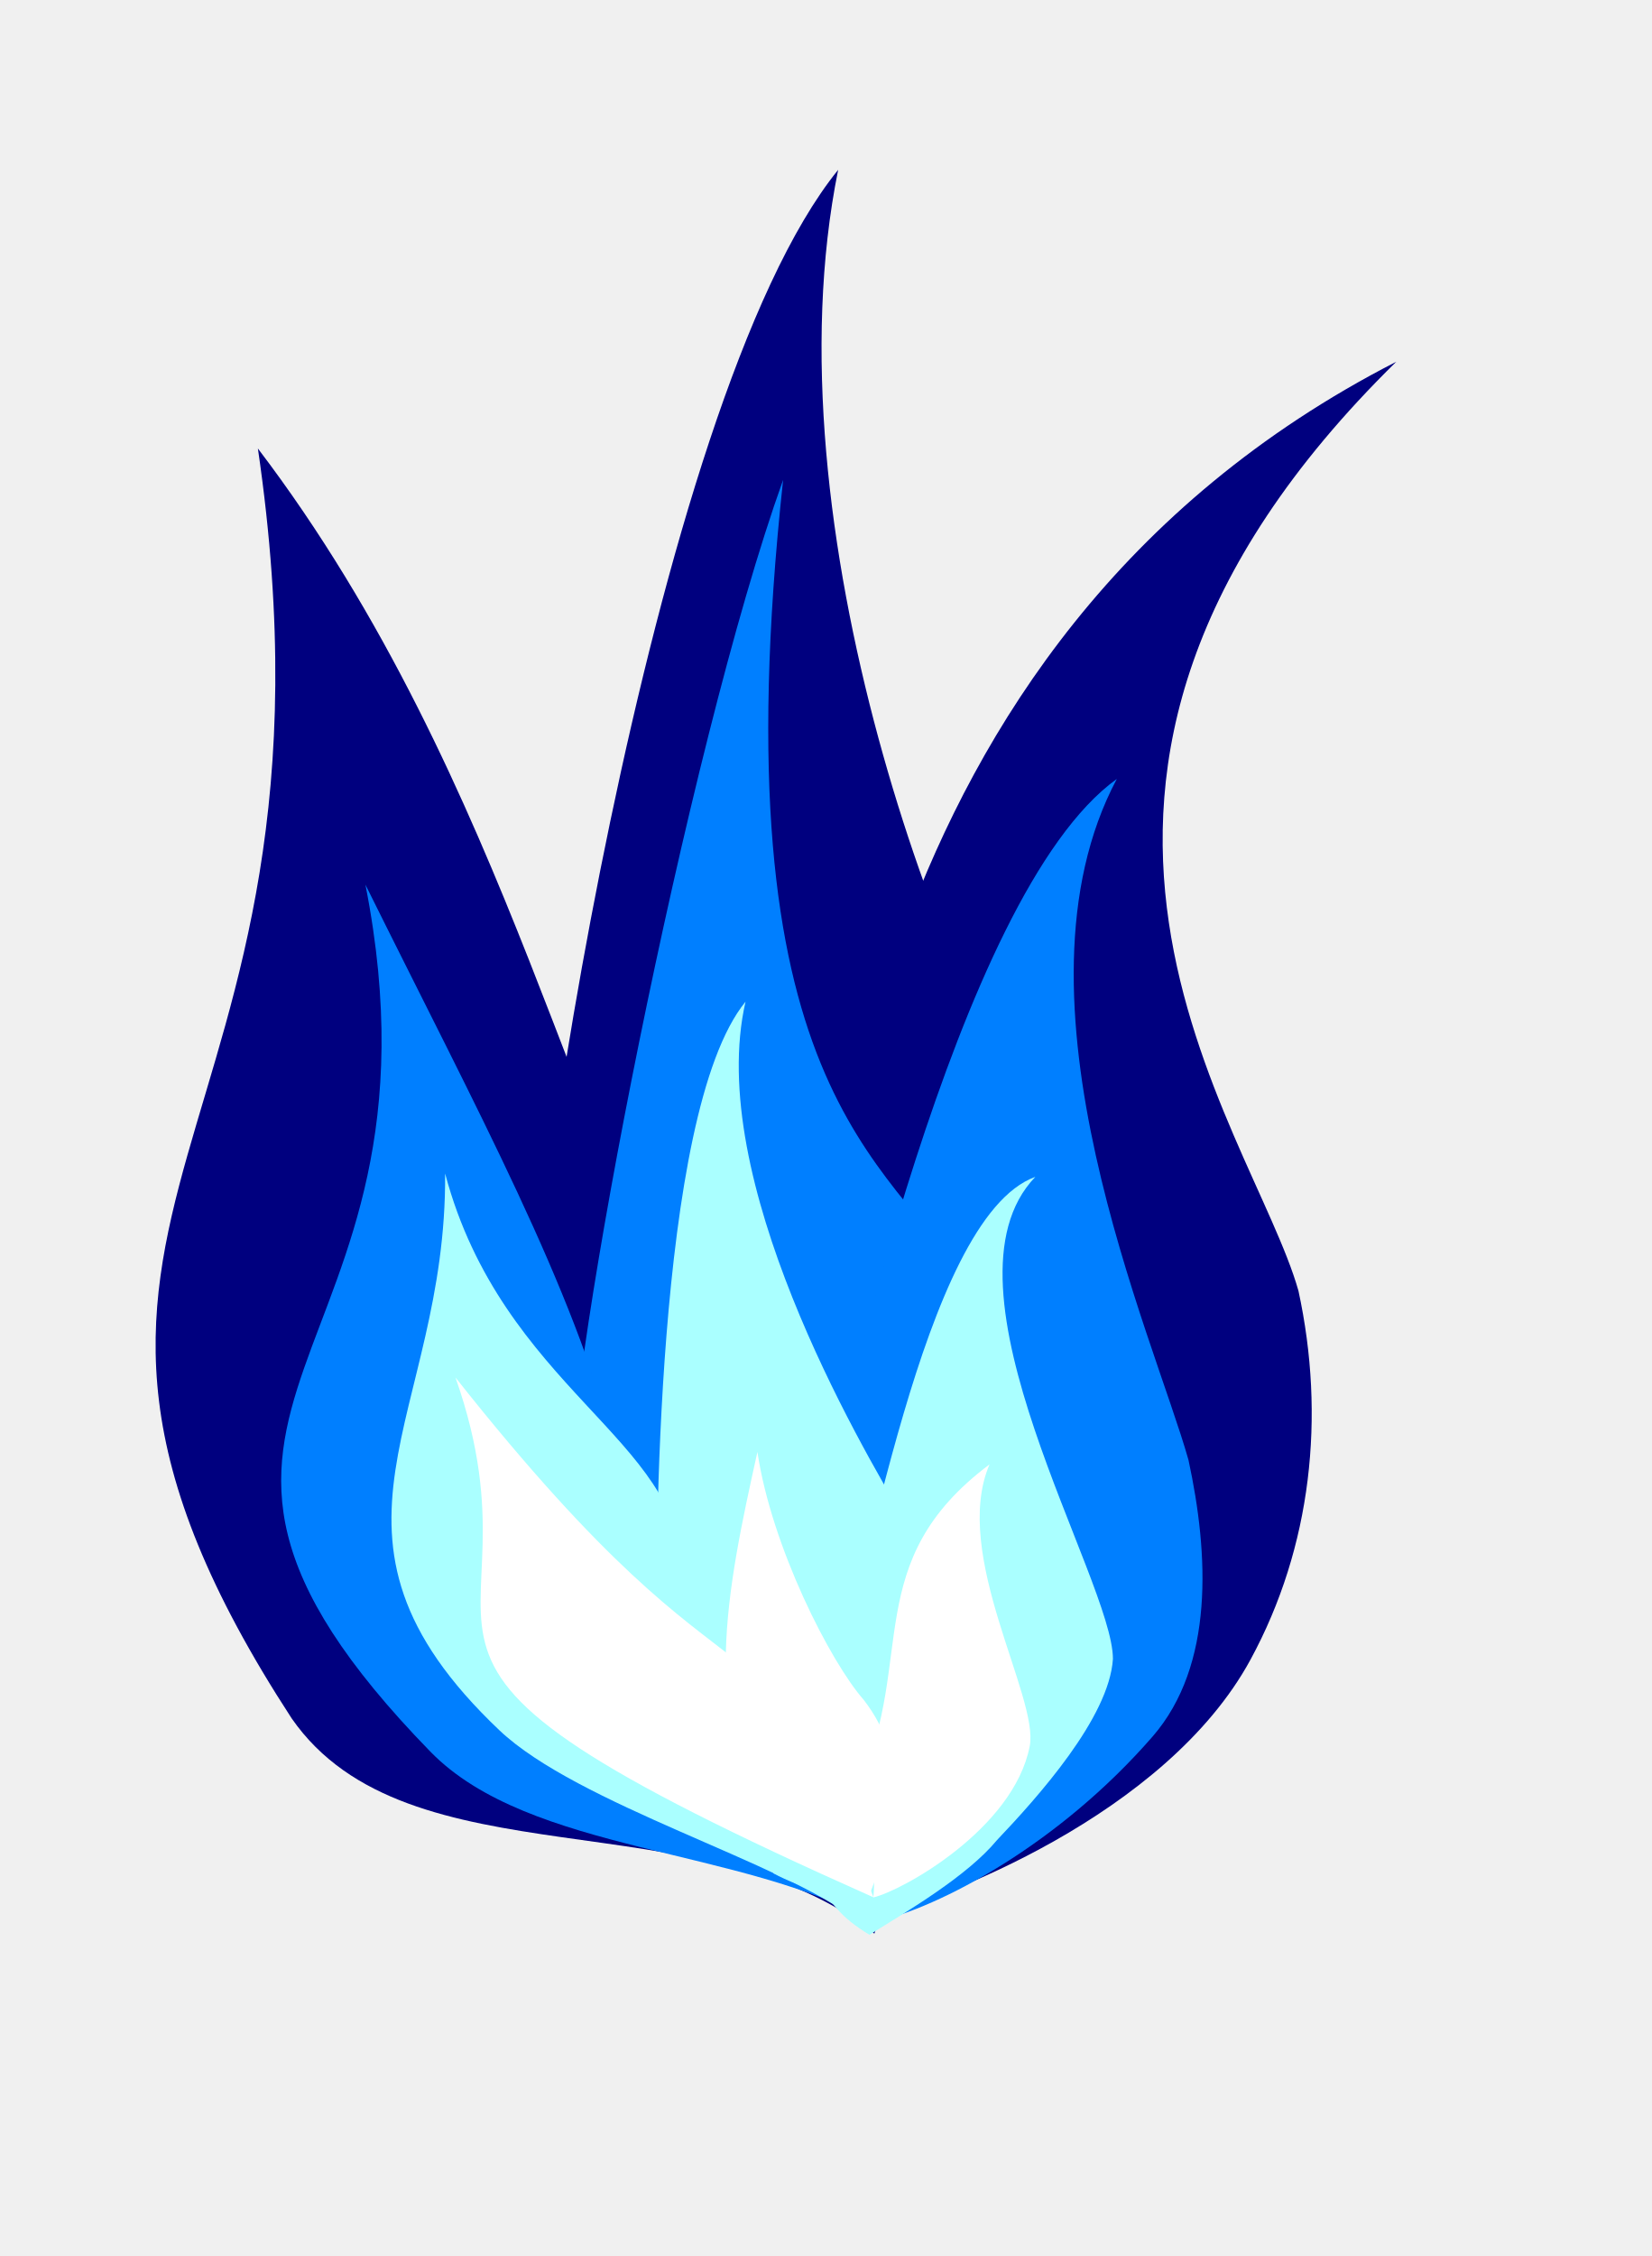
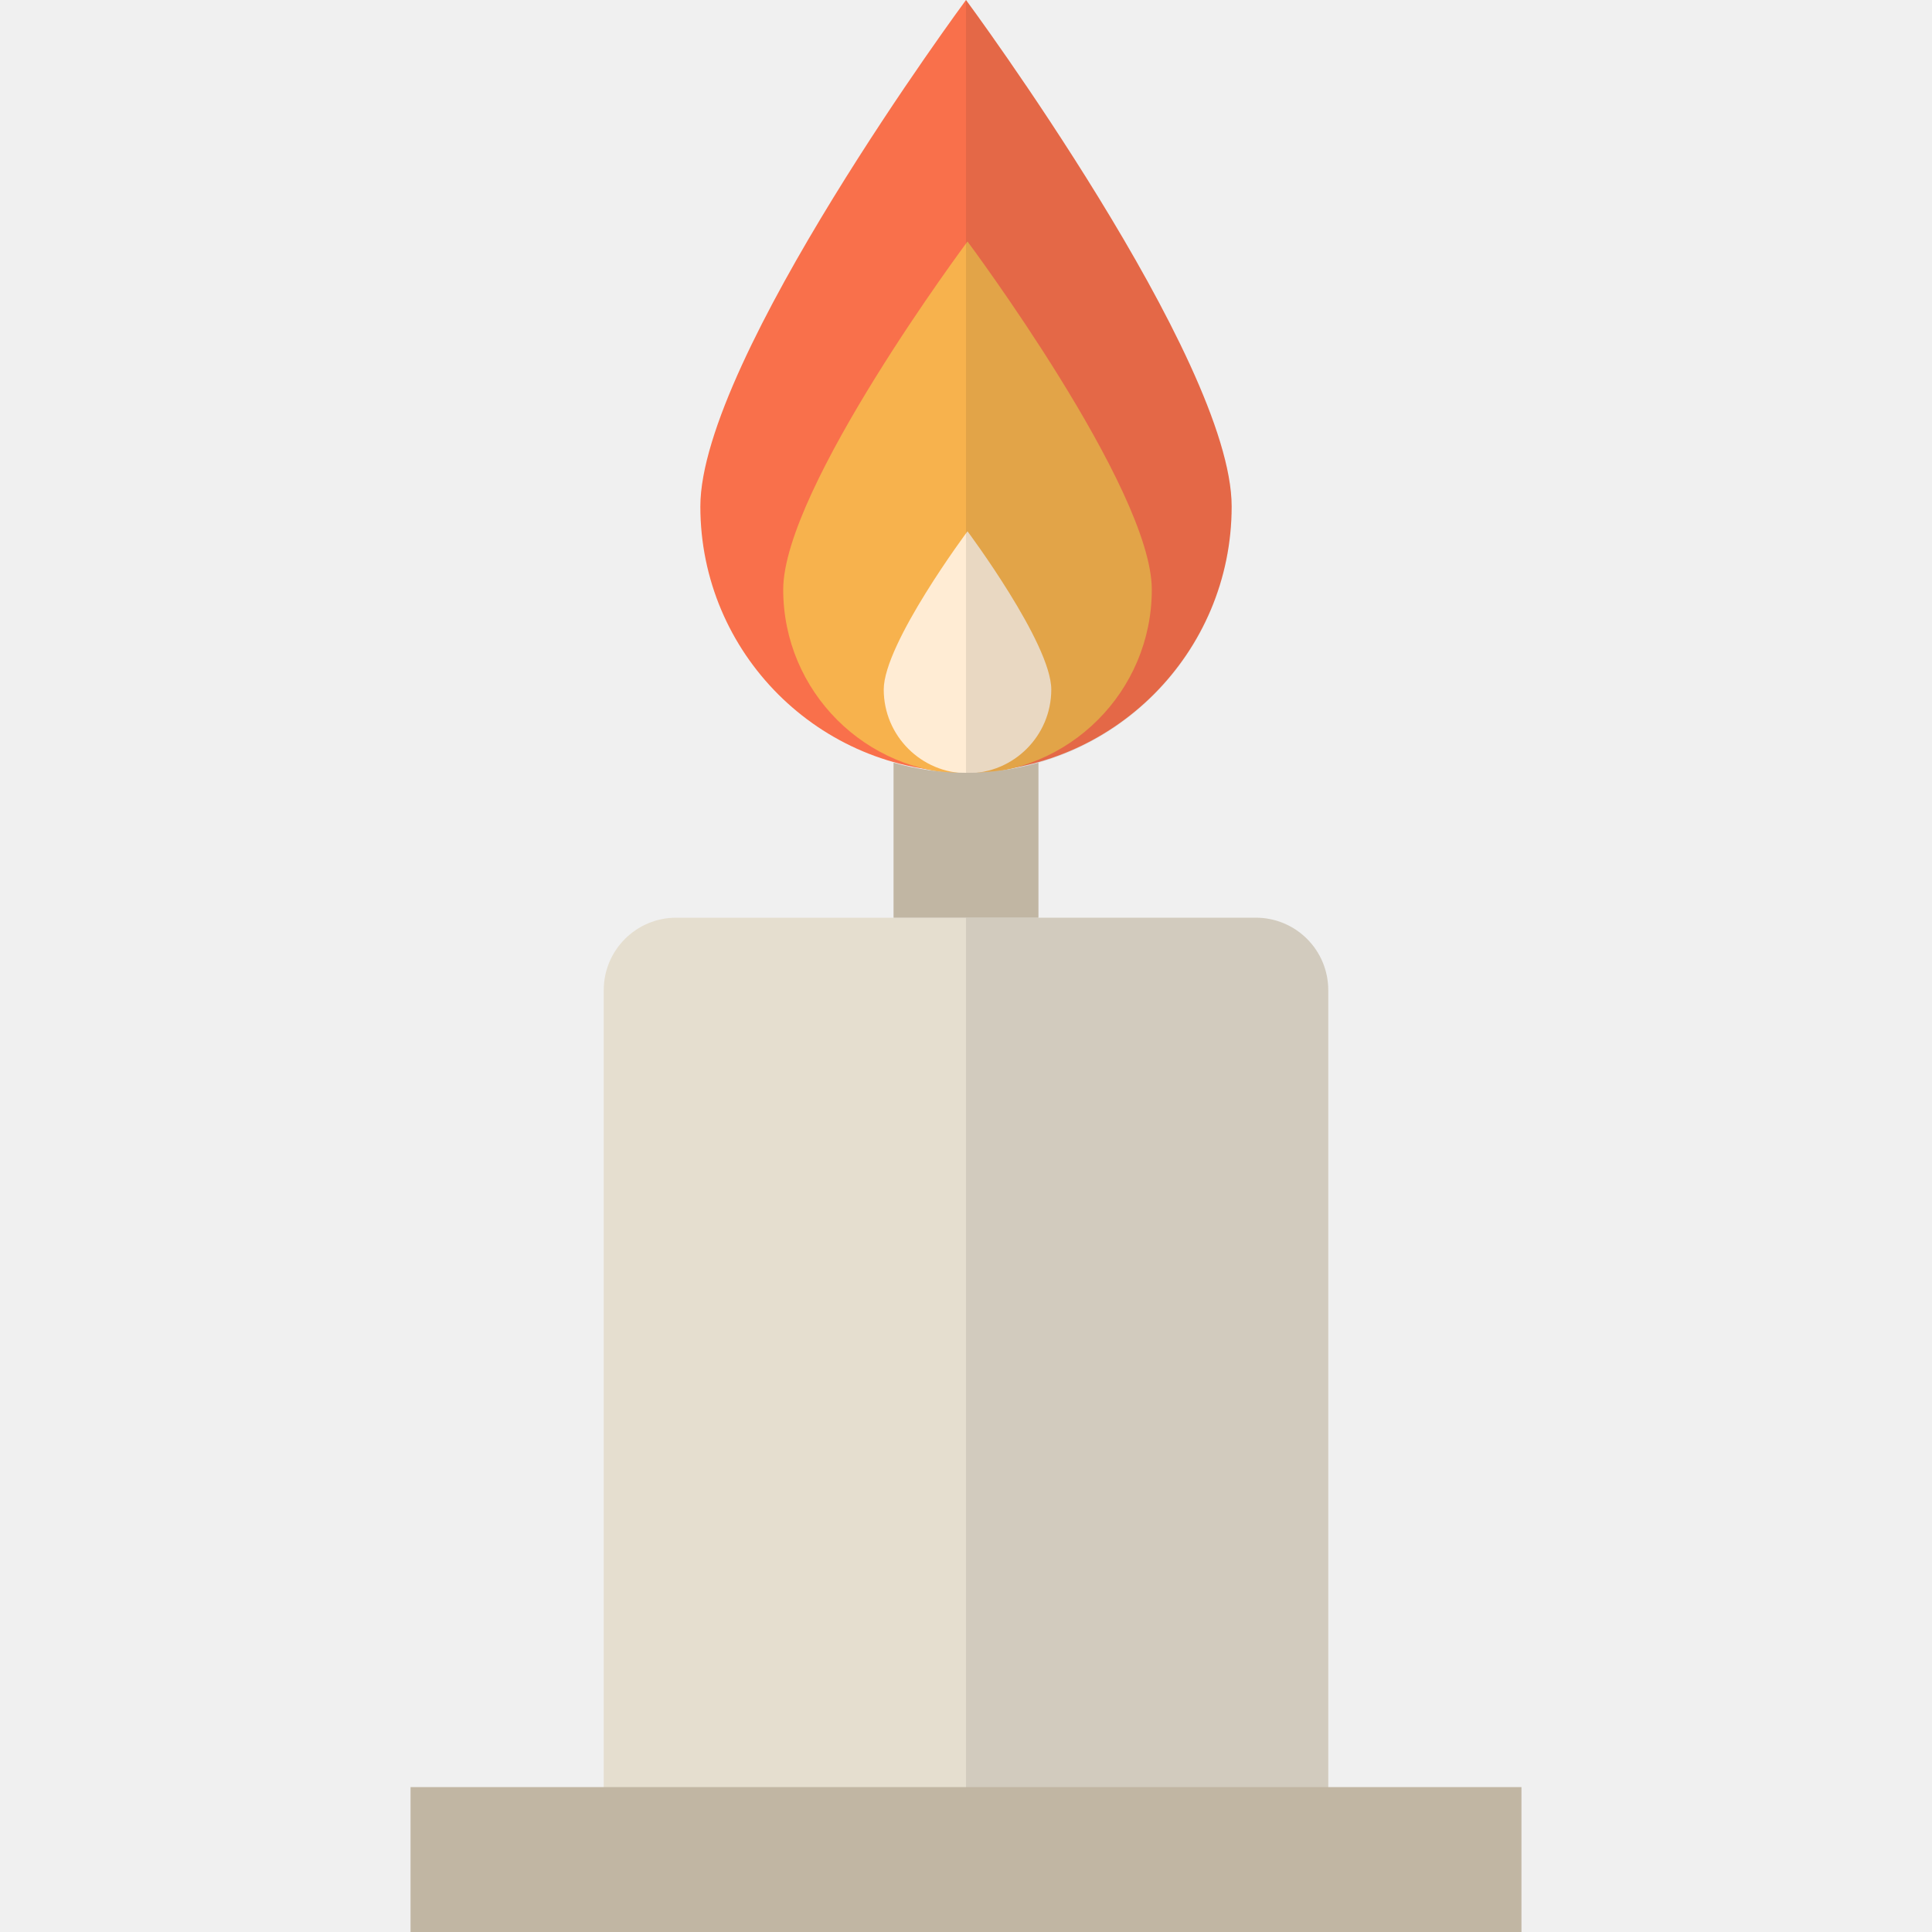
- <svg xmlns="http://www.w3.org/2000/svg" width="333.707" height="455.853">
-   <path d="M58.955 347.234C-9.038 242.851 73.06 233.528 52.119 90.624c51.357 67.417 65.696 150.111 87.256 174.57 14.88 19.209 22.22 42.395 20.219 66.217-.202 18.854 23.625 41.699 17.11 59.3-34.644-27.748-94.233-9.661-117.75-43.477z" fill-rule="evenodd" fill="#00007f" />
-   <path d="M161.78 377.714c.394-19.99-23.795-28.663-33.525-44.275-16.115-11.925-21.22-30.487-21.575-48.766-1.31-29.233 24.748-203.542 62.71-250.356-14.548 71.886 21.57 167.643 43.884 199.321 15.1 24.614 20.776 52.953 15.337 80.838-2.672 22.247-21.101 35.615-31.07 55.569-9.973 12.017-23.545 13.155-35.76 7.669z" fill-rule="evenodd" fill="#00007f" />
-   <path d="M175.56 387.493c5.787-17.367-5.664-44.895-9.27-61.003-9.784-14.503-8.838-32.016-4.126-48.077 6.937-25.876 8.082-147.981 120.025-205.322-86.817 85.182-29.17 154.41-19.772 187.745 5.49 25.333 2.684 51.737-9.697 74.52-17.094 31.454-62.734 48.79-77.16 52.137z" fill-rule="evenodd" fill="#00007f" />
-   <path d="M157.116 377.313c.297-16.32-17.999-23.4-25.359-36.145-12.189-9.735-16.05-24.889-16.319-39.812-.99-23.866 23.326-150.046 42.827-204.387-13.307 123.18 20.921 136.861 37.8 162.723 11.42 20.094 15.714 43.23 11.6 65.994-2.021 18.163-10.734 34.718-18.275 51.007-7.543 9.81-23.034 5.1-32.274.62z" fill-rule="evenodd" fill="#007fff" />
-   <path d="M86.963 353.927c-69.84-71.705 6.257-76.699-13.113-175.175 23.003 46.416 42.078 81.286 50.454 114.244 12.396 11.638 55.226 82.683 52.659 95.563-26.993-15.367-69.89-13.986-90-34.632z" fill-rule="evenodd" fill="#007fff" />
-   <path d="M100.91 349.609c-41.778-39.66-10.578-62.945-10.952-112.48 11.55 43.353 48.08 54.035 47.611 80.078 6.035 7.79 37.634 63.344 34.992 70.483-14.05-11.254-55.822-23.055-71.651-38.081z" fill-rule="evenodd" fill="#aff" />
-   <path d="M168.065 344.264c-7.34-10.882-6.631-24.022-3.096-36.073 5.205-19.414 28.072-127.324 60.738-150.795-23.59 44.36 7.43 112.597 14.482 137.608 4.119 19.007 5.271 41.49-7.276 55.912-18.956 21.787-42.882 34.475-56.29 37.517-8.524 5.981-5.853-32.084-8.558-44.17z" fill-rule="evenodd" fill="#007fff" />
-   <path d="M156.263 378.508c.59-9.985-10.436-14.777-14.623-22.764-7.22-6.265-9.205-15.64-8.996-24.783-.01-14.637-.51-105.876 18.026-128.558-8.204 35.656 22.691 88.808 32.378 105.064 6.49 12.588 8.541 26.86 5.454 40.695-1.692 11.07-7.44 20.988-12.464 30.773-4.863 5.818-14.23 2.546-19.775-.427z" fill-rule="evenodd" fill="#aff" />
-   <path d="M165.08 379.783c4.745-6.95-1.138-15.18-.704-22.755-2.5-7.646.124-15.27 4.23-21.779 6.326-10.567 17.443-89.1 40.634-97.45-21.349 22.183 15.723 81.495 15.68 97.418-.762 11.893-15.23 27.966-23.444 36.615-6.01 7.257-17.905 14.23-25.764 19.119-6.027-3.664-7.917-6.623-10.632-11.168z" fill-rule="evenodd" fill="#aff" />
-   <path d="M156.08 370.835c-14.757-23.242-9.282-49.17-3.007-77.451 2.859 19.189 14.767 42.475 21.498 50.112 4.646 5.997 6.938 13.236 6.313 20.674-.063 5.886-3.051 13.019-5.085 18.514-10.817-8.663-12.377-1.291-19.72-11.85z" fill-rule="evenodd" fill="#fff" />
-   <path d="M173.667 360.308c11.432-25.045.115-44.762 26.315-64.41-7.824 18.215 10.07 46.976 8.122 56.949-3.274 16.772-25.885 29.254-31.6 30.547 1.361-13.791-7.68-11.174-2.837-23.086z" fill-rule="evenodd" fill="#fff" />
-   <path d="M92.05 278.337c61.453 77.716 60.095 38.48 84.464 105.037-116.158-51.717-64.025-47.049-84.464-105.037z" fill-rule="evenodd" fill="#fff" />
+ <svg xmlns="http://www.w3.org/2000/svg" id="Layer_1" data-name="Layer 1" viewBox="0 0 512 512">
+   <defs>
+     <style>.cls-1{fill:#f9704b;}.cls-2{fill:#e5decf;}.cls-3{fill:#f7b24d;}.cls-4{fill:#ffecd4;}.cls-5{opacity:0.1;}.cls-6{fill:#231f20;}.cls-7{fill:#c1b6a3;}</style>
+   </defs>
+   <path class="cls-1" d="M326.4,134.21a70.4,70.4,0,1,1-140.8,0C185.6,95.17,256,0,256,0S326.4,95.17,326.4,134.21Z" />
+   <rect class="cls-2" x="160" y="243.2" width="192" height="268.8" rx="19.2" ry="19.2" />
+   <path class="cls-3" d="M305.24,156.25a48.84,48.84,0,0,1-97.68,0C207.56,129.43,256.4,64,256.4,64S305.24,129.43,305.24,156.25Z" />
+   <path class="cls-4" d="M278.6,182.73a22.2,22.2,0,0,1-44.4,0c0-12.19,22.2-41.93,22.2-41.93S278.6,170.54,278.6,182.73Z" />
+   <g class="cls-5">
+     <path class="cls-6" d="M256,204.8V0s70.4,95.17,70.4,134.21A70.48,70.48,0,0,1,256,204.8Z" />
+   </g>
+   <g class="cls-5">
+     <path class="cls-6" d="M352,262.4V492.8A19.17,19.17,0,0,1,332.8,512H256V243.2h76.8A19.17,19.17,0,0,1,352,262.4Z" />
+   </g>
+   <rect class="cls-7" x="108.8" y="473.6" width="294.4" height="38.4" />
+   <path class="cls-7" d="M256,204.8a70.26,70.26,0,0,1-19.2-2.68V243.2h38.4V202.12A70.26,70.26,0,0,1,256,204.8Z" />
</svg>
